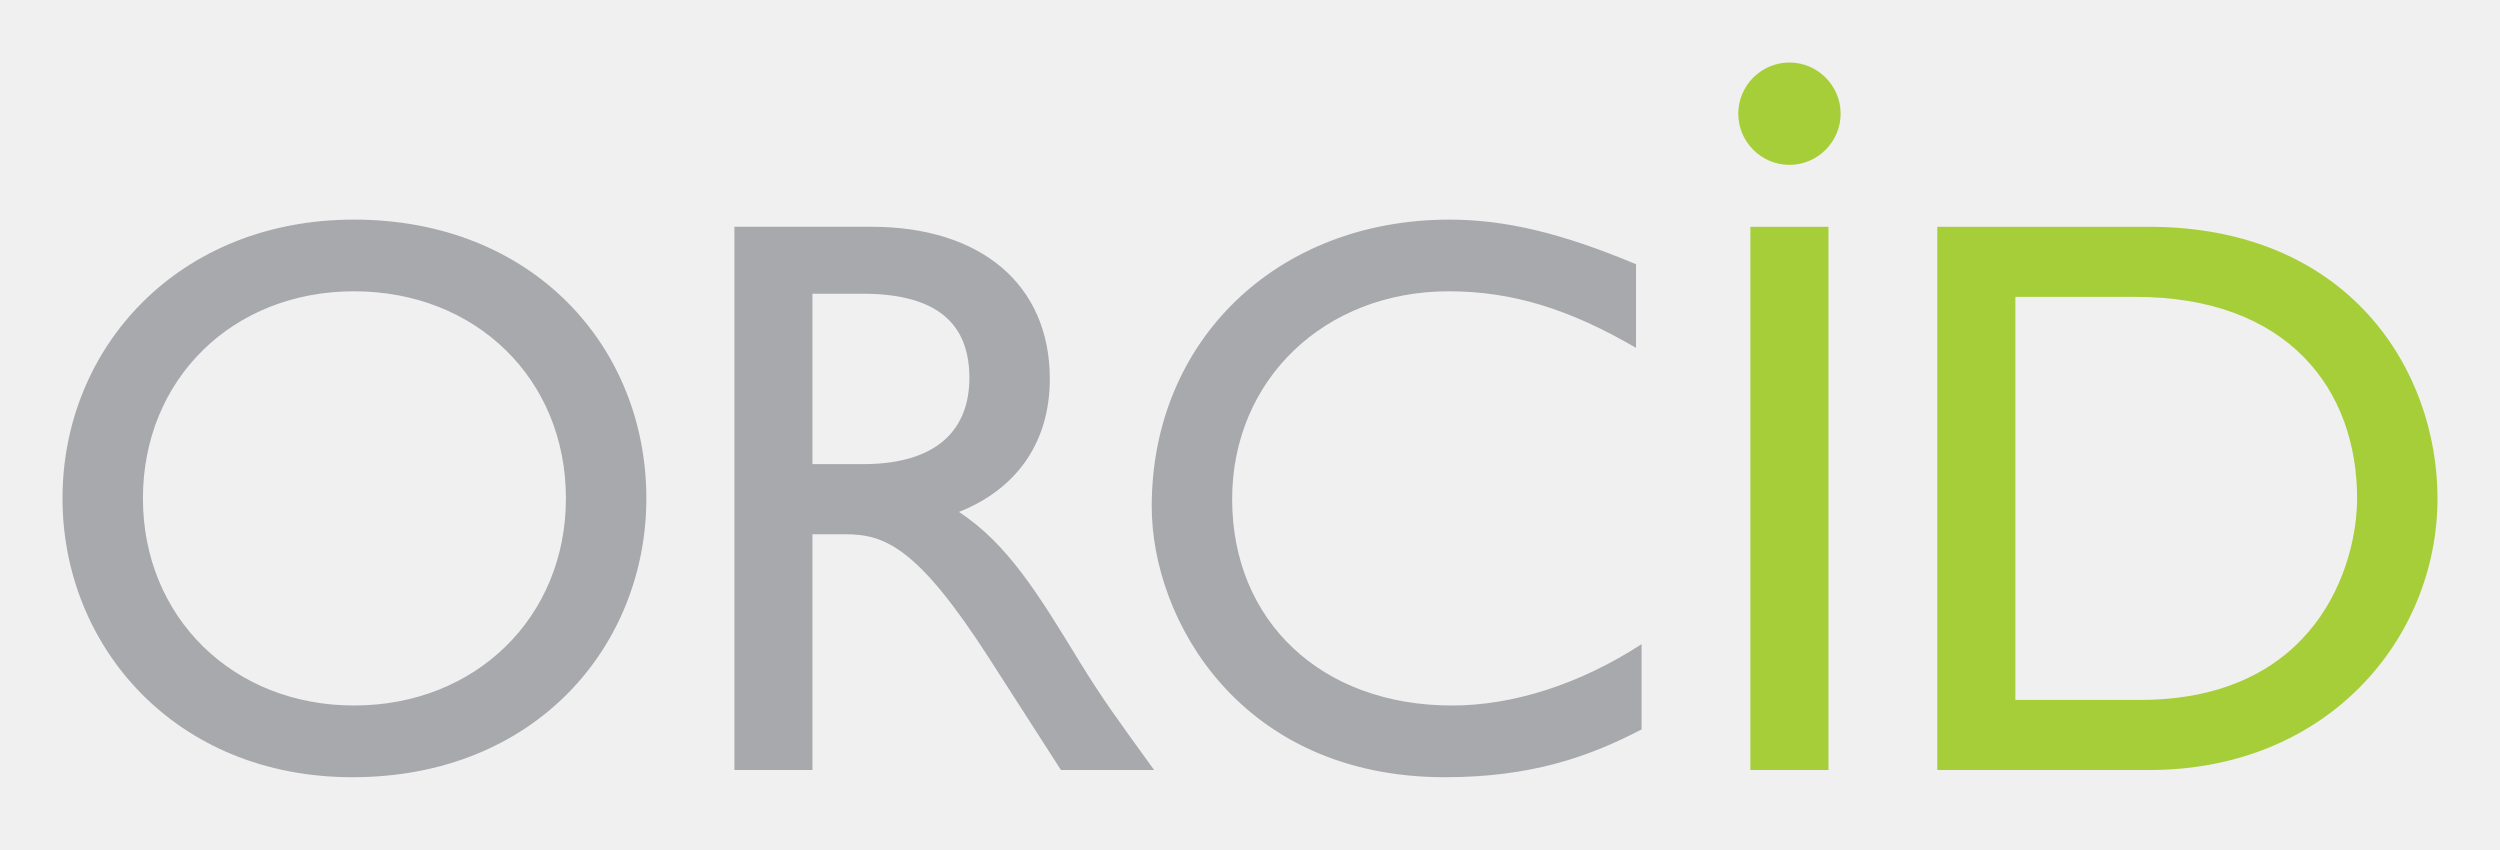
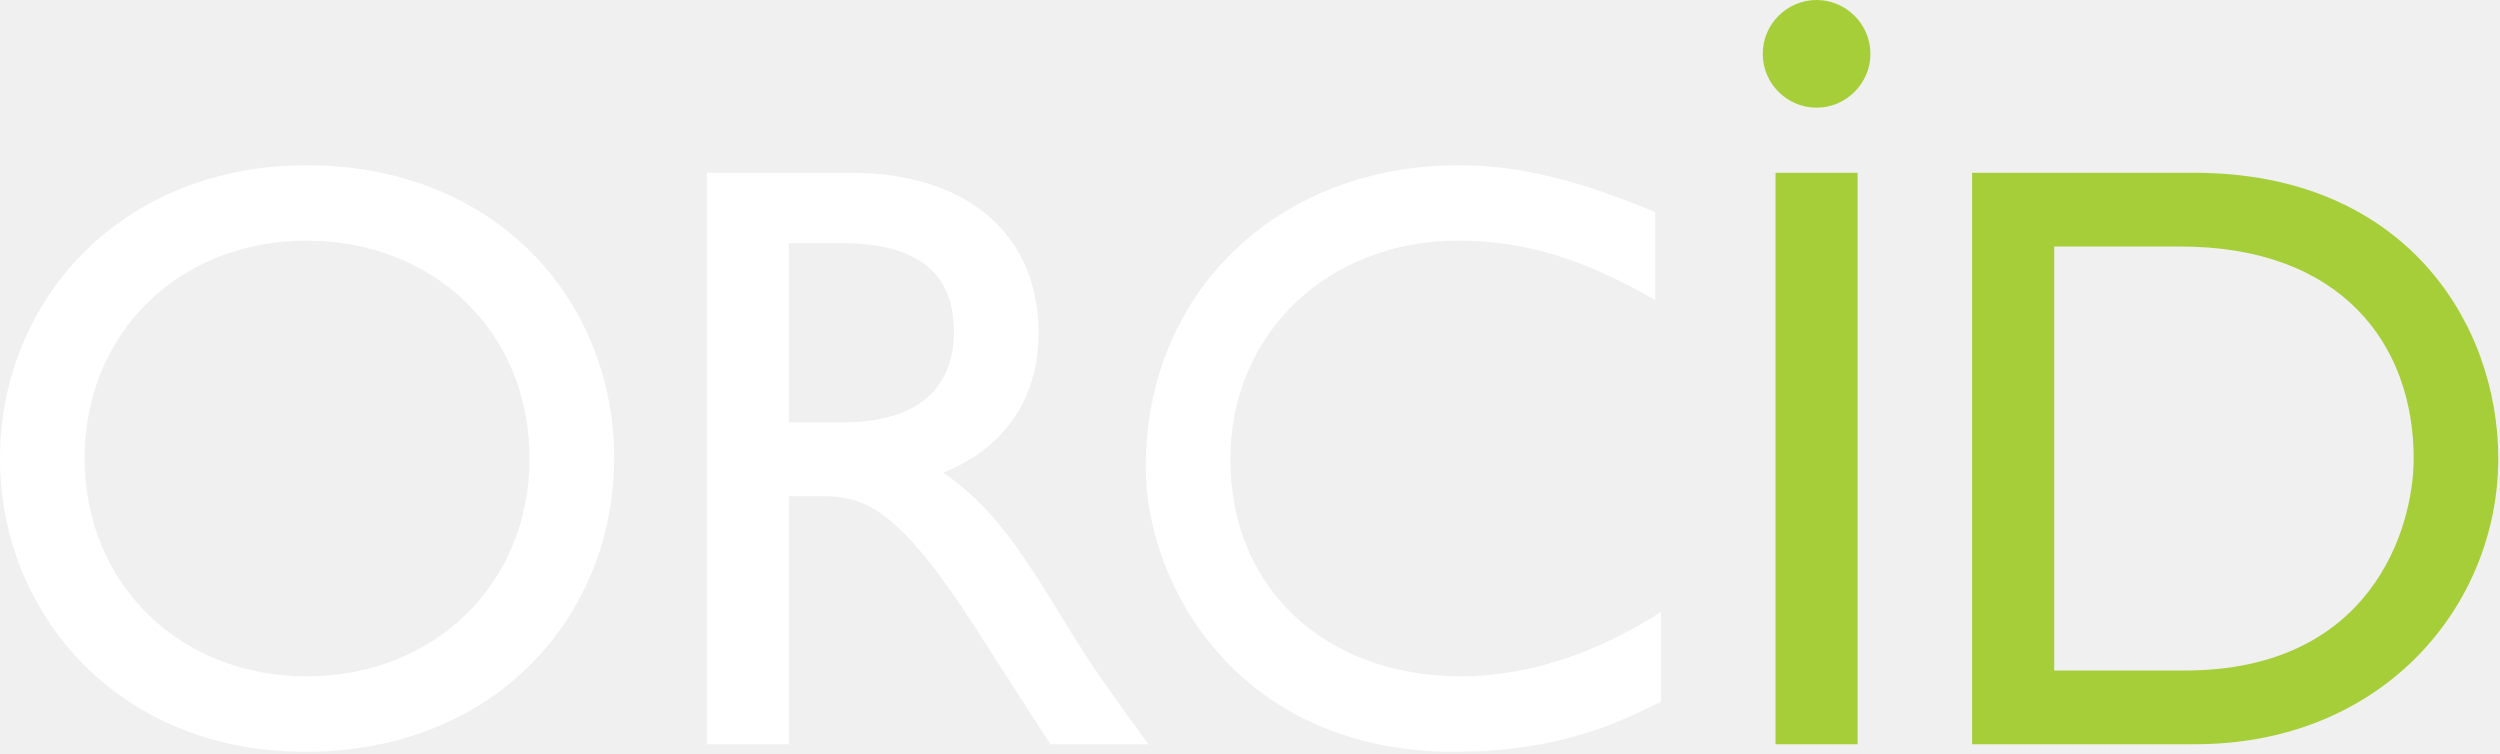
- <svg xmlns="http://www.w3.org/2000/svg" height="85" width="250">
-   <path style="fill:#a7a9ac;" d="M 35.399,21.961 C 17.797,21.961 6.25,34.786 6.25,49.84 c 0,14.738 11.227,27.882 28.991,27.882 18.401,0 29.394,-13.223 29.394,-27.882 0,-15.132 -11.311,-27.879 -29.236,-27.879 z m 109.563,0 c -17.285,0 -29.79,12.106 -29.79,28.676 0,11.392 8.921,27.085 29.314,27.085 8.522,0 14.335,-1.993 19.673,-4.78 l 0,-8.524 c -6.135,3.984 -12.821,6.133 -18.957,6.133 -13.067,0 -21.987,-8.442 -21.987,-20.63 0,-11.948 9.24,-20.792 21.666,-20.792 6.294,0 12.03,1.753 18.721,5.657 l 0,-8.364 c -7.412,-3.104 -13.064,-4.46 -18.641,-4.46 z m -71.521,0.716 0,54.326 7.803,0 0,-23.577 3.268,0 c 3.981,0 7.247,1.275 14.419,12.426 l 7.165,11.151 9.318,0 c -3.739,-5.176 -5.097,-7.008 -7.405,-10.751 -4.141,-6.773 -7.168,-11.793 -12.108,-15.06 5.814,-2.307 9.08,-7.006 9.08,-13.298 0,-9.401 -6.849,-15.218 -17.842,-15.218 l -13.698,0 z m -38.042,6.451 c 12.189,0 21.193,8.766 21.193,20.712 0,11.868 -9.004,20.71 -21.193,20.71 -12.108,0 -21.106,-8.842 -21.106,-20.71 0,-11.947 8.998,-20.712 21.106,-20.712 z m 45.845,0.243 5.018,0 c 7.569,0 10.595,3.107 10.675,8.204 0.079,4.54 -2.311,8.84 -10.675,8.84 l -5.018,0 0,-17.044 z" />
-   <path style="fill:#a6ce39;" d="m 178.944,6.251 c -2.814,0 -5.117,2.304 -5.117,5.117 0,2.815 2.303,5.119 5.117,5.119 2.812,0 5.119,-2.304 5.119,-5.119 0,-2.813 -2.307,-5.117 -5.119,-5.117 z m -3.904,16.426 0,54.326 7.806,0 0,-54.326 -7.806,0 z m 18.691,0 0,54.326 21.183,0 c 17.926,-1e-5 28.836,-13.223 28.836,-27.163 0,-12.824 -8.841,-27.163 -28.911,-27.163 l -21.108,0 z m 7.806,7.012 12.028,0 c 15.211,0 22.145,9.238 22.145,20.151 0,6.691 -4.067,20.154 -21.749,20.154 l -12.424,0 0,-40.305 z" />
+ <svg xmlns="http://www.w3.org/2000/svg" width="713" height="215" viewBox="0 0 713 215" fill="none">
+   <path d="M87.448 47.129C34.642 47.129 0 85.604 0 130.767C0 174.98 33.681 214.412 86.974 214.412C142.178 214.412 175.157 174.742 175.157 130.767C175.157 85.371 141.223 47.129 87.448 47.129ZM416.136 47.129C364.28 47.129 326.766 83.448 326.766 133.156C326.766 167.331 353.529 214.412 414.708 214.412C440.273 214.412 457.713 208.433 473.727 200.07V174.498C455.323 186.45 435.265 192.896 416.857 192.896C377.656 192.896 350.897 167.57 350.897 131.007C350.897 95.164 378.617 68.631 415.896 68.631C434.777 68.631 451.985 73.889 472.059 85.601V60.509C449.824 51.199 432.867 47.129 416.136 47.129ZM201.574 49.278V212.256H224.984V141.525H234.787C246.729 141.525 256.528 145.35 278.044 178.802L299.539 212.256H327.494C316.277 196.729 312.203 191.232 305.278 180.004C292.855 159.685 283.774 144.626 268.955 134.824C286.396 127.903 296.195 113.806 296.195 94.931C296.195 66.727 275.648 49.278 242.668 49.278H201.574ZM87.448 68.631C124.015 68.631 151.026 94.927 151.026 130.767C151.026 166.371 124.015 192.896 87.448 192.896C51.125 192.896 24.131 166.371 24.131 130.767C24.131 94.927 51.125 68.631 87.448 68.631ZM224.984 69.358H240.039C262.745 69.358 271.823 78.678 272.065 93.97C272.302 107.591 265.132 120.49 240.039 120.49H224.984V69.358Z" fill="white" />
+   <path d="M518.083 0C509.641 0 502.733 6.911 502.733 15.35C502.733 23.794 509.641 30.708 518.083 30.708C526.521 30.708 533.441 23.794 533.441 15.35C533.441 6.911 526.521 0 518.083 0ZM506.371 49.278V212.256H529.788V49.278H506.371ZM562.446 49.278V212.256H625.996C679.775 212.256 712.503 172.586 712.503 130.767C712.503 92.293 685.98 49.278 625.77 49.278H562.446ZM585.863 70.312H621.946C667.579 70.312 688.379 98.025 688.379 130.767C688.379 150.84 676.18 191.228 623.133 191.228H585.863V70.312Z" fill="#A6CE39" />
</svg>
